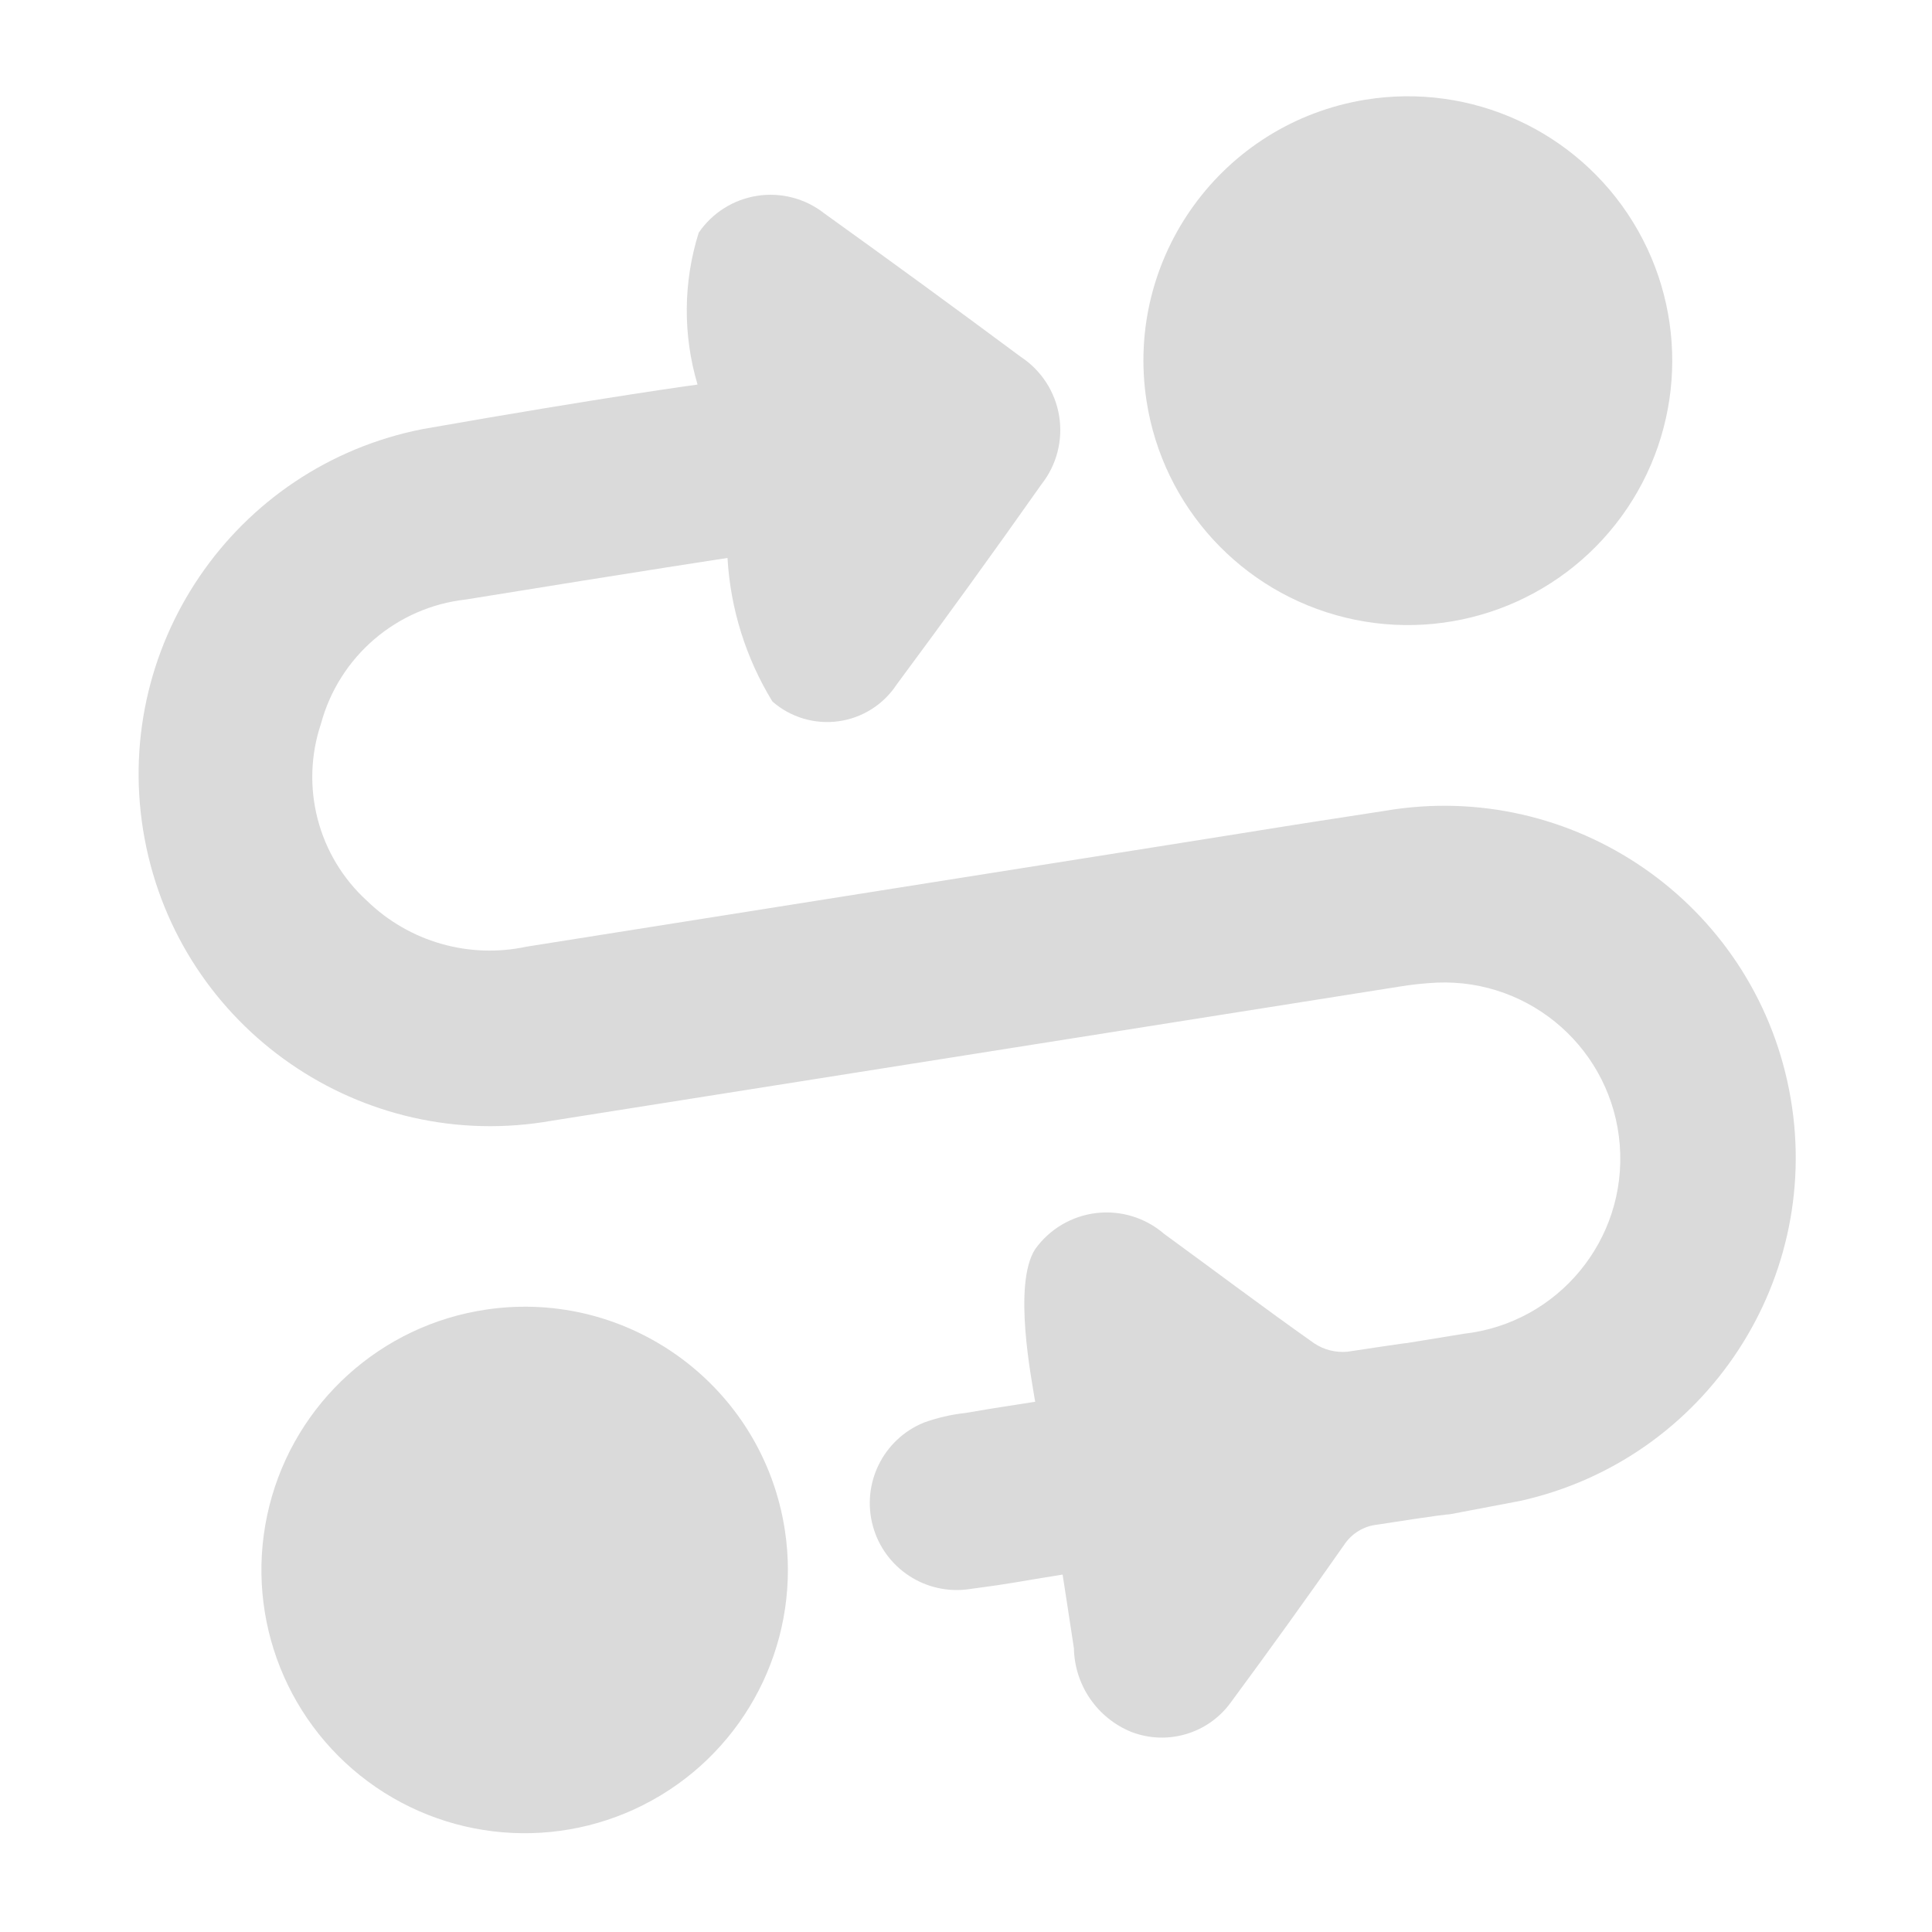
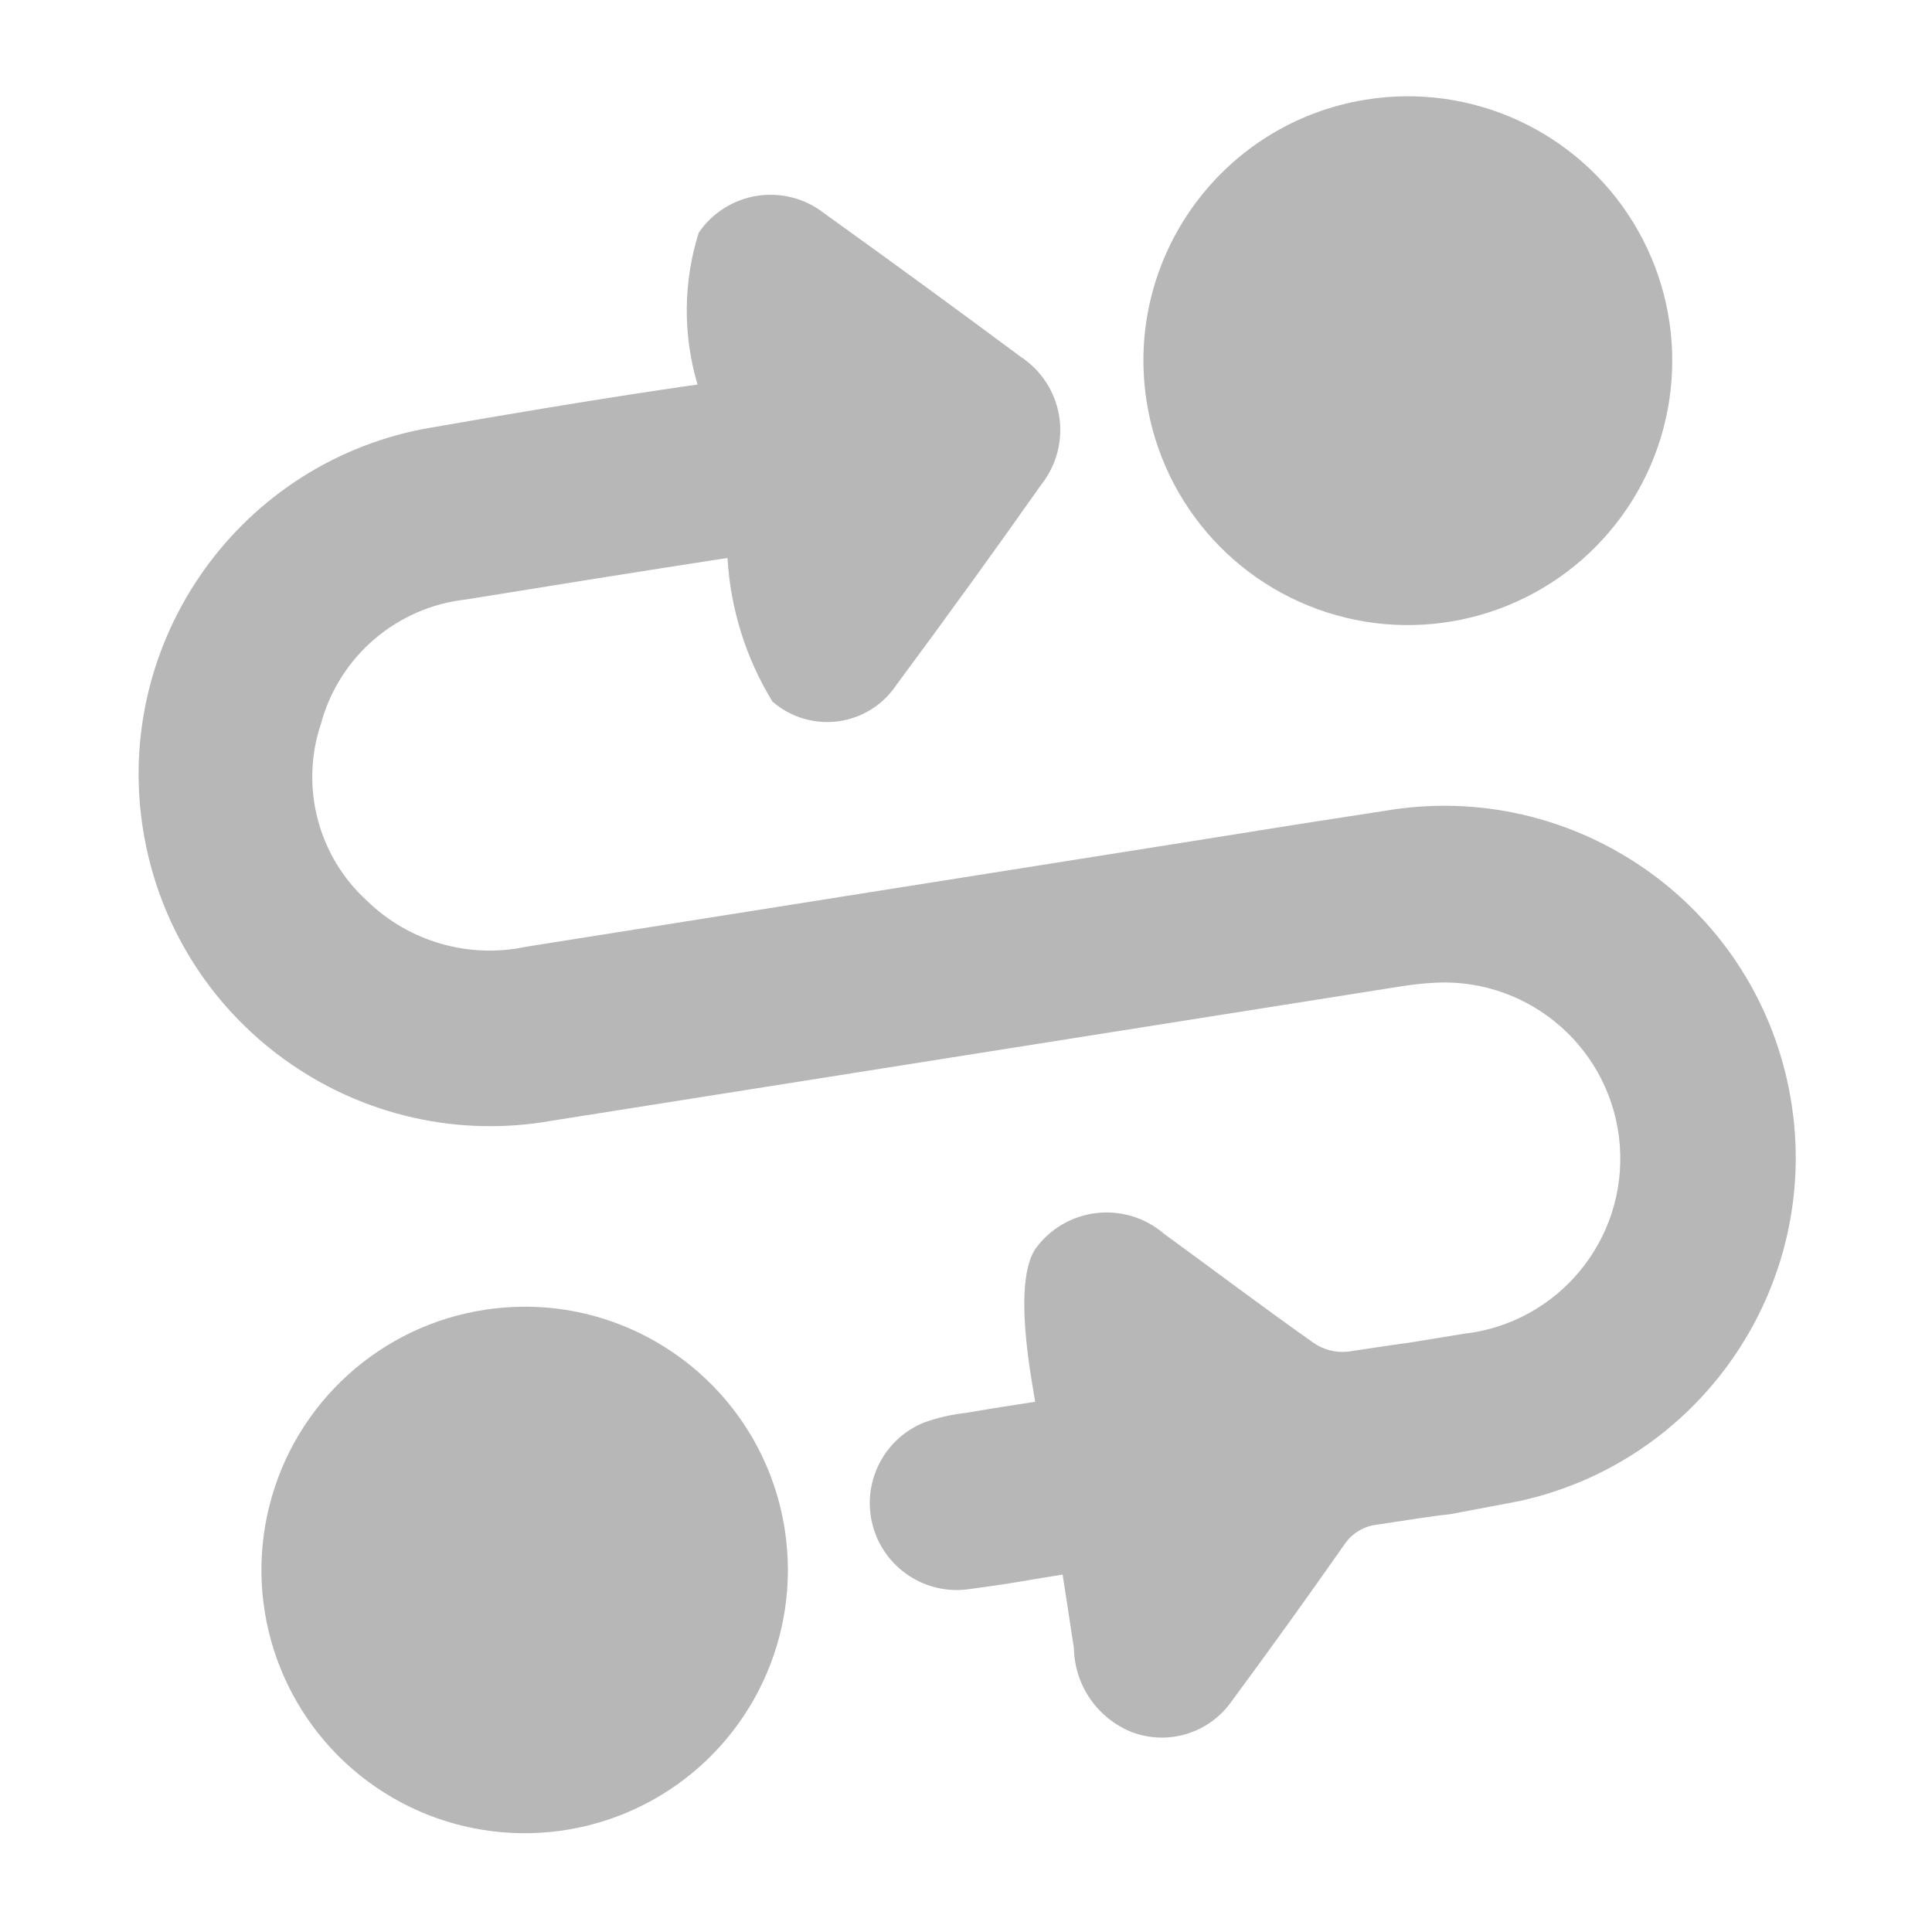
<svg xmlns="http://www.w3.org/2000/svg" width="20" height="20" viewBox="0 0 20 20">
-   <g id="Group_70375" data-name="Group 70375" transform="translate(-18 -306)">
-     <g id="Routing" transform="translate(-1016 -116)">
-       <rect id="Rectangle_52475" data-name="Rectangle 52475" width="20" height="20" transform="translate(1034 422)" fill="none" />
-       <path id="Path_35331" data-name="Path 35331" d="M11,16.3c-.469.074-.492.088-.963.15a.9.9,0,0,1-.474-1.723,1.84,1.84,0,0,1,.432-.1c.39-.067.331-.054.721-.116-.038-.239-.233-1.218,0-1.58a.91.91,0,0,1,1.335-.158c.518.377,1.029.763,1.552,1.132a.532.532,0,0,0,.345.088c1.285-.194-.077.022,1.206-.186a1.824,1.824,0,0,0-.278-3.635,3.405,3.405,0,0,0-.4.043c-4.095.647-4.663.739-8.759,1.386a3.642,3.642,0,0,1-1.337-7.16c1.895-.333,2.841-.46,2.841-.46a2.687,2.687,0,0,1,.012-1.572.9.9,0,0,1,1.3-.2q1.023.734,2.034,1.485a.907.907,0,0,1,.214,1.32q-.738,1.047-1.5,2.074a.861.861,0,0,1-1.285.174,3.2,3.2,0,0,1-.465-1.486s-.809.122-2.708.43a1.754,1.754,0,0,0-1.5,1.285A1.734,1.734,0,0,0,3.8,9.326,1.82,1.82,0,0,0,5.45,9.8C8.255,9.354,9.3,9.191,12.1,8.746c1.332-.211.9-.147,2.234-.352a3.641,3.641,0,0,1,1.4,7.144c-1.367.257-.1.031-1.476.245a.47.47,0,0,0-.344.21q-.575.821-1.171,1.628a.881.881,0,0,1-1.026.31.954.954,0,0,1-.6-.869C11.085,16.846,11,16.3,11,16.3" transform="translate(1034 422)" fill="#dadada" />
-       <path id="Path_35332" data-name="Path 35332" d="M14.136,1.032a2.737,2.737,0,1,1-2.267,3.119,2.737,2.737,0,0,1,2.267-3.119" transform="translate(1034 422)" fill="#dadada" />
-       <path id="Path_35333" data-name="Path 35333" d="M8.125,15.841a2.725,2.725,0,1,1-3.087-2.285,2.724,2.724,0,0,1,3.087,2.285" transform="translate(1034 422)" fill="#dadada" />
-     </g>
+   <g id="Routing" transform="translate(-1034 -422)">
+     <rect id="Rectangle_52475" data-name="Rectangle 52475" width="20" height="20" transform="translate(1034 422)" fill="none" />
+     <path id="Path_35331" data-name="Path 35331" d="M11,16.3c-.469.074-.492.088-.963.15a.9.9,0,0,1-.474-1.723,1.84,1.84,0,0,1,.432-.1c.39-.067.331-.054.721-.116-.038-.239-.233-1.218,0-1.58a.91.91,0,0,1,1.335-.158c.518.377,1.029.763,1.552,1.132a.532.532,0,0,0,.345.088c1.285-.194-.077.022,1.206-.186a1.824,1.824,0,0,0-.278-3.635,3.405,3.405,0,0,0-.4.043c-4.095.647-4.663.739-8.759,1.386a3.642,3.642,0,0,1-1.337-7.16c1.895-.333,2.841-.46,2.841-.46a2.687,2.687,0,0,1,.012-1.572.9.9,0,0,1,1.3-.2q1.023.734,2.034,1.485a.907.907,0,0,1,.214,1.32q-.738,1.047-1.5,2.074a.861.861,0,0,1-1.285.174,3.2,3.2,0,0,1-.465-1.486s-.809.122-2.708.43a1.754,1.754,0,0,0-1.5,1.285A1.734,1.734,0,0,0,3.8,9.326,1.82,1.82,0,0,0,5.45,9.8C8.255,9.354,9.3,9.191,12.1,8.746c1.332-.211.9-.147,2.234-.352a3.641,3.641,0,0,1,1.4,7.144c-1.367.257-.1.031-1.476.245a.47.47,0,0,0-.344.21q-.575.821-1.171,1.628a.881.881,0,0,1-1.026.31.954.954,0,0,1-.6-.869C11.085,16.846,11,16.3,11,16.3" transform="translate(1034 422)" fill="#b7b7b7" />
+     <path id="Path_35332" data-name="Path 35332" d="M14.136,1.032a2.737,2.737,0,1,1-2.267,3.119,2.737,2.737,0,0,1,2.267-3.119" transform="translate(1034 422)" fill="#b7b7b7" />
+     <path id="Path_35333" data-name="Path 35333" d="M8.125,15.841a2.725,2.725,0,1,1-3.087-2.285,2.724,2.724,0,0,1,3.087,2.285" transform="translate(1034 422)" fill="#b7b7b7" />
  </g>
</svg>
